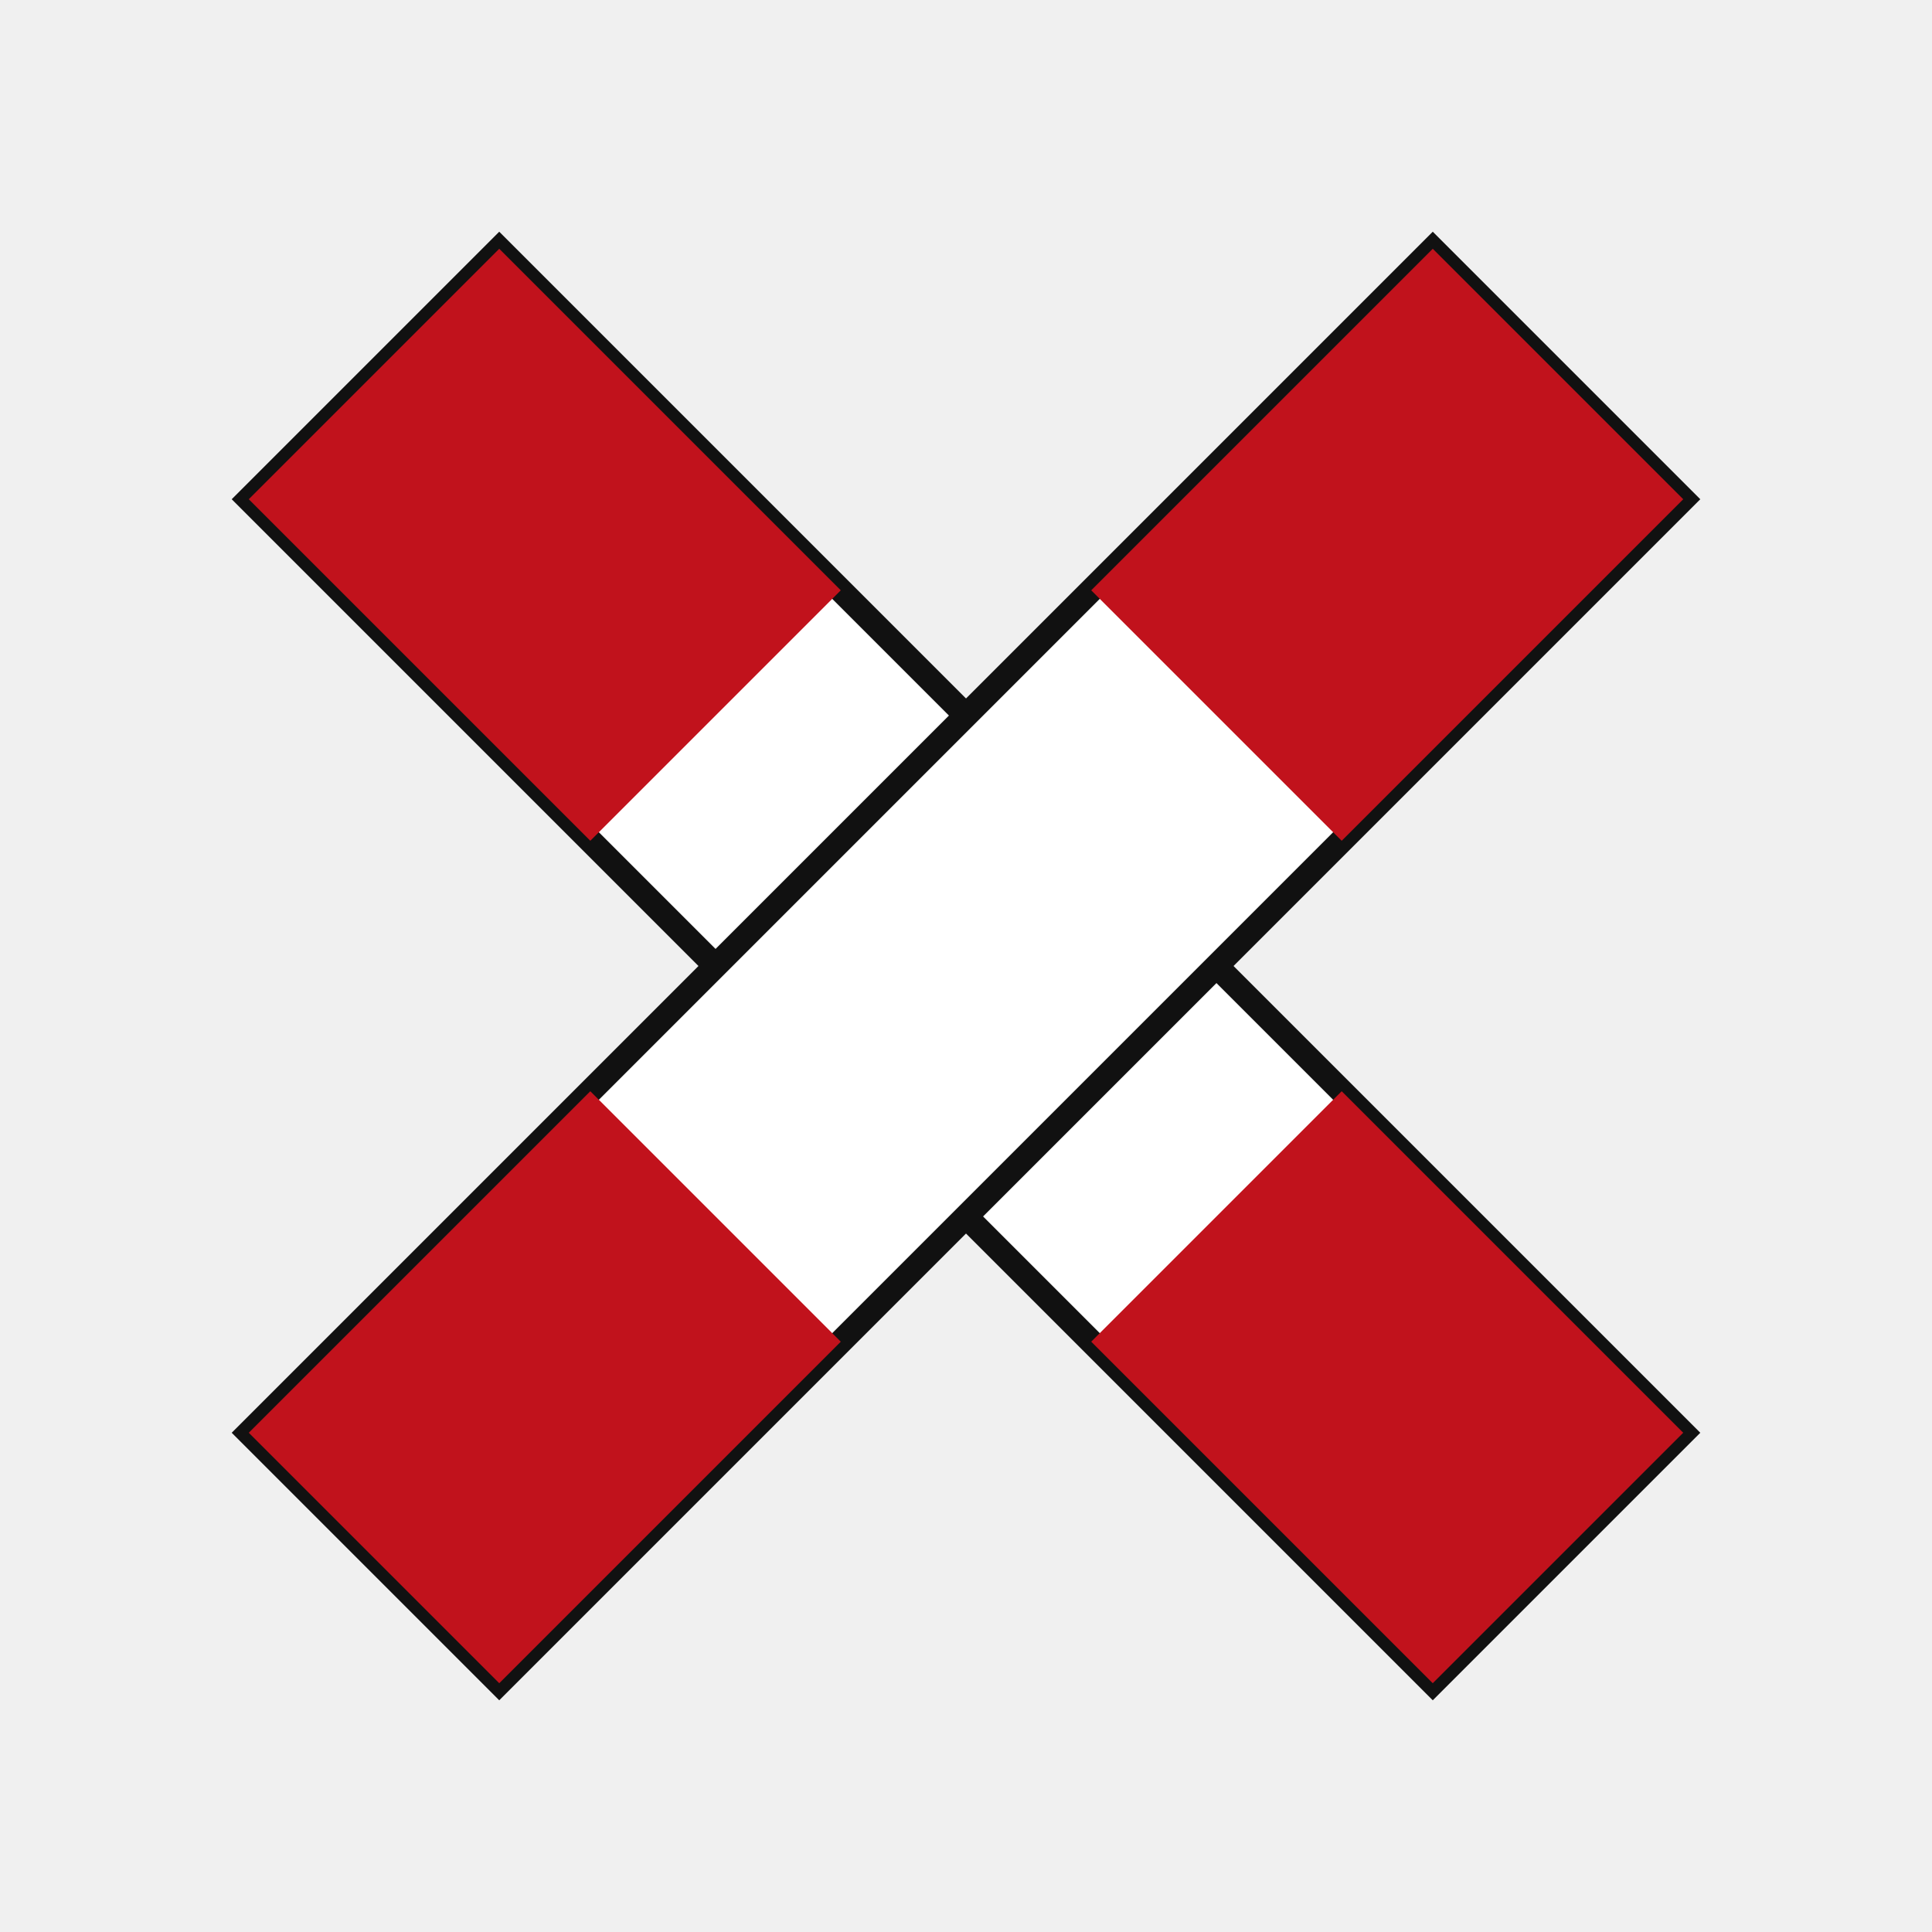
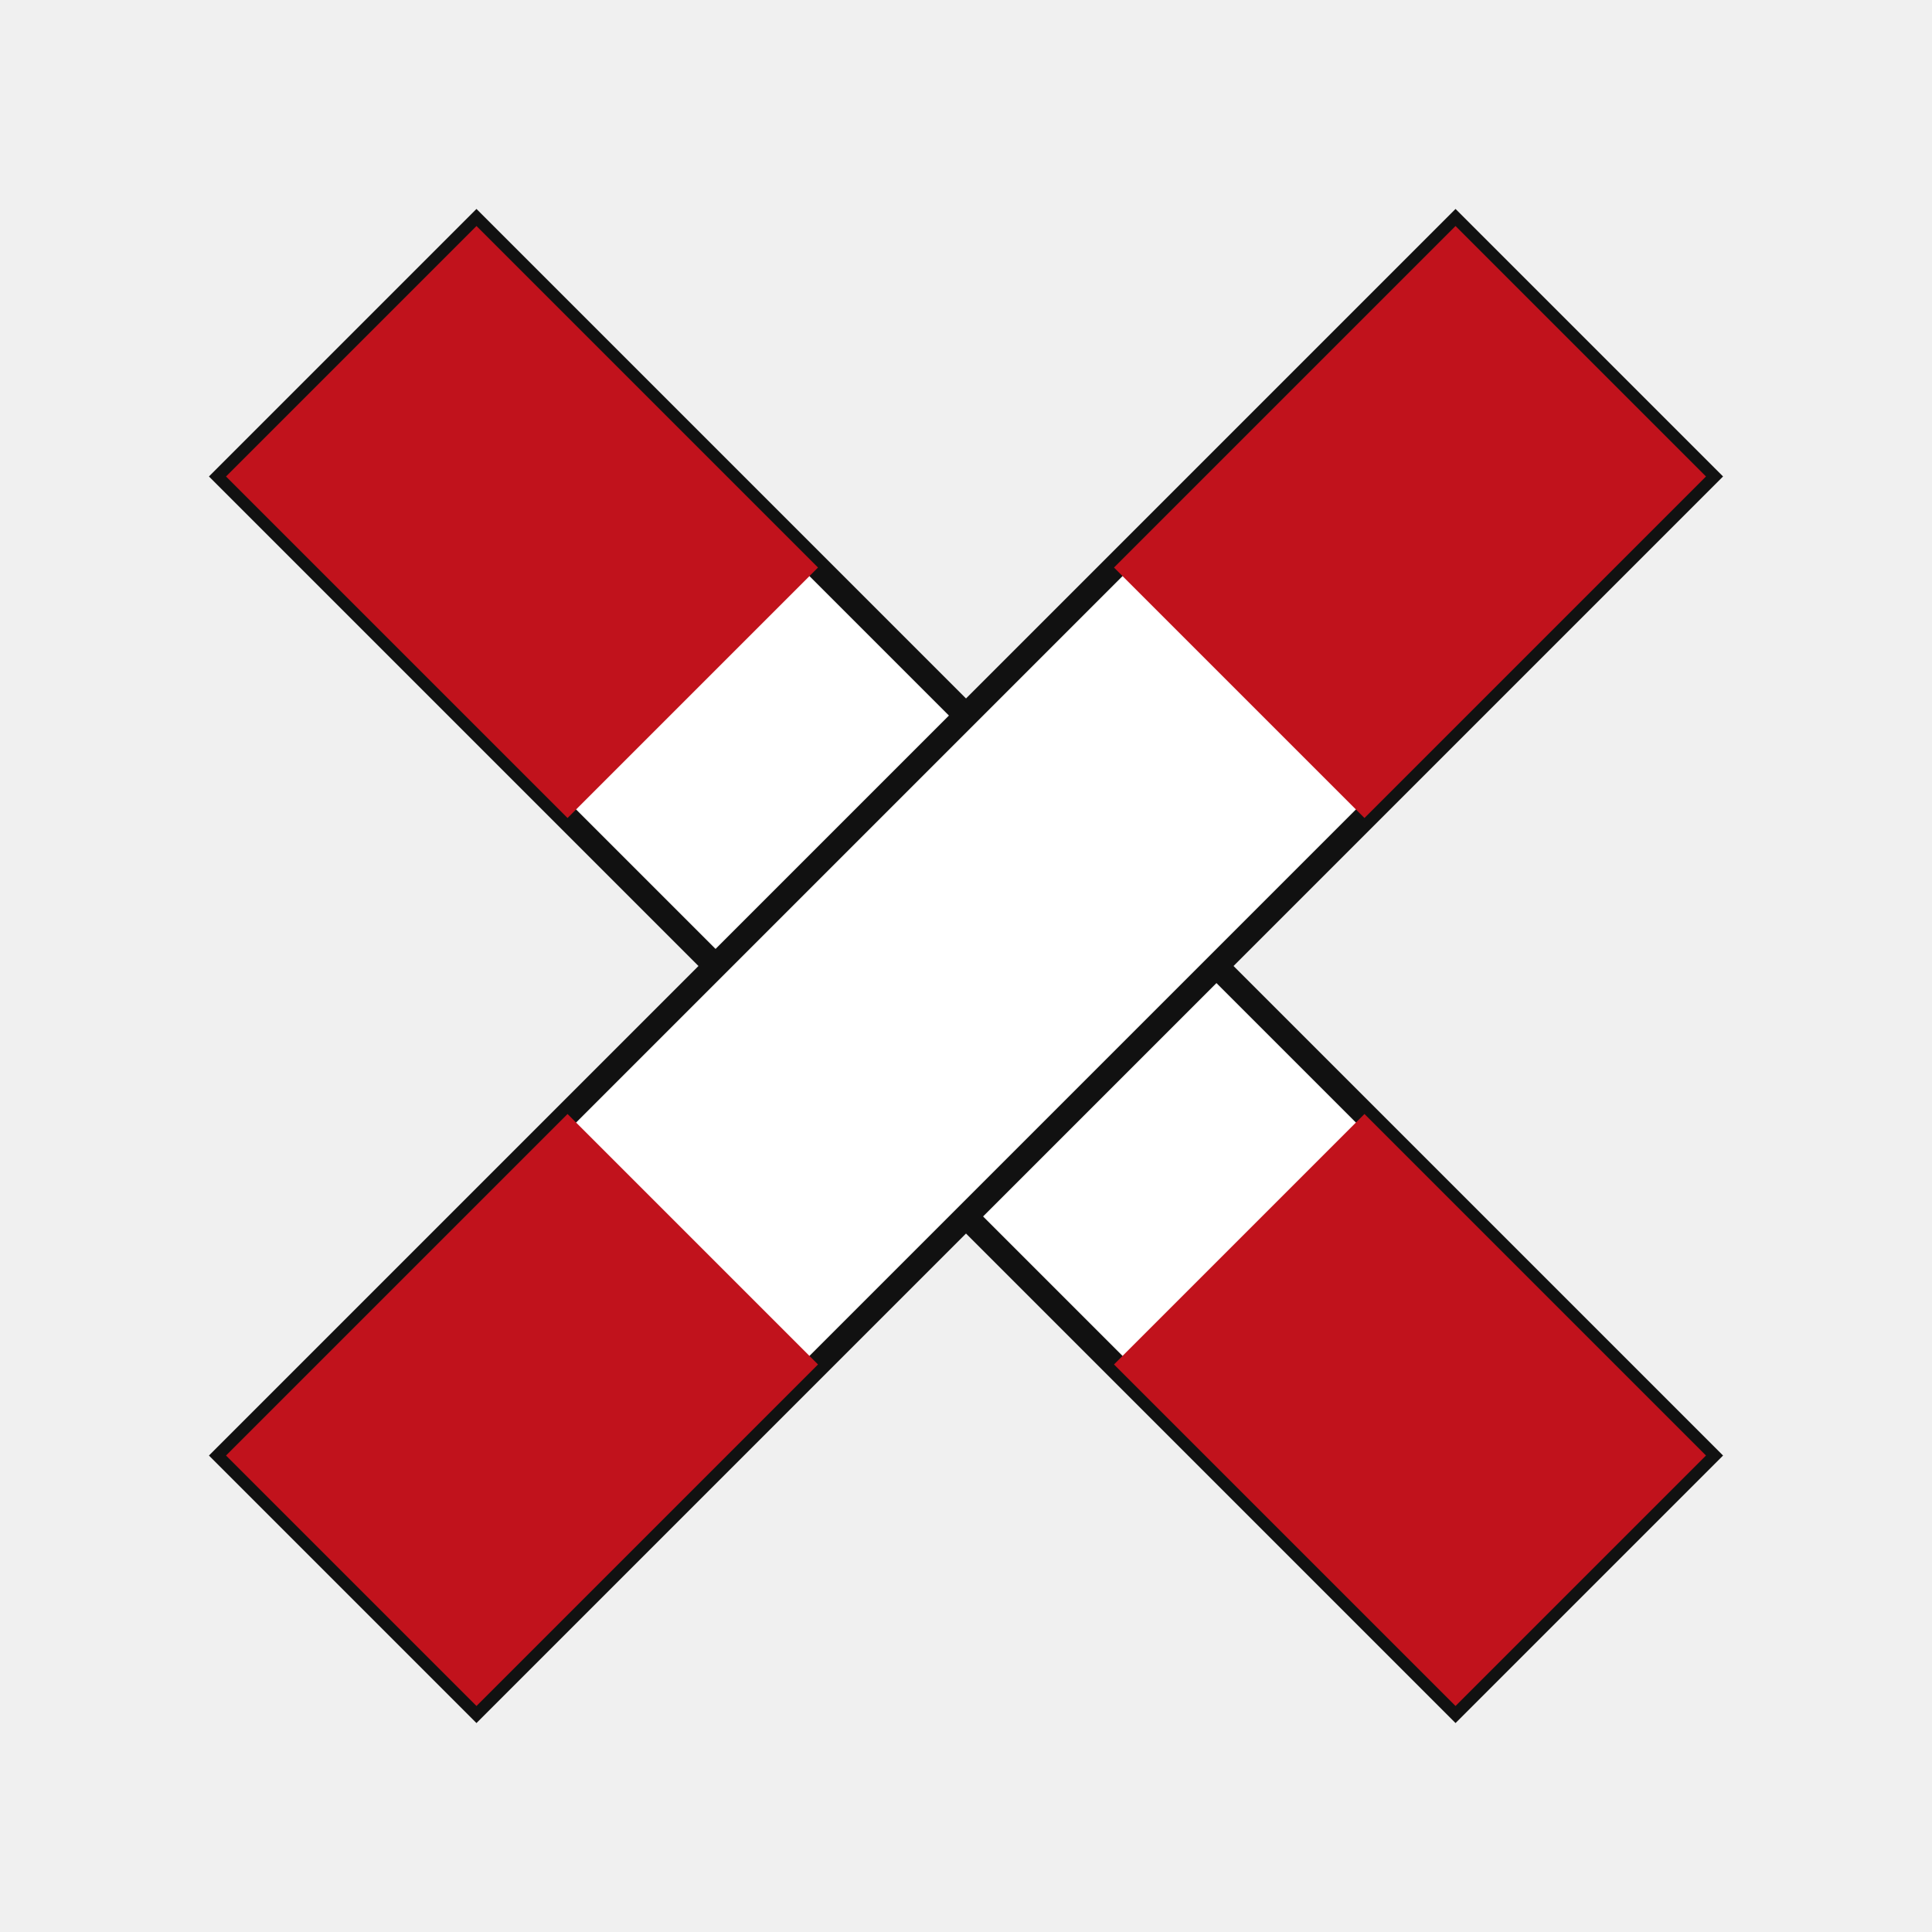
- <svg xmlns="http://www.w3.org/2000/svg" viewBox="0 0 120 120" role="img" aria-label="Zeichen 201 Andreaskreuz">
+ <svg xmlns="http://www.w3.org/2000/svg" viewBox="0 0 120 120" role="img" aria-label="Zeichen 201-50 Andreaskreuz stehend">
  <g transform="rotate(45 60 60)">
-     <rect x="8" y="49" width="104" height="22" fill="#FFFFFF" stroke="#111111" stroke-width="1.5" />
-     <rect x="49" y="8" width="22" height="104" fill="#FFFFFF" stroke="#111111" stroke-width="1.5" />
-     <rect x="8" y="49" width="30" height="22" fill="#C1121C" />
-     <rect x="82" y="49" width="30" height="22" fill="#C1121C" />
-     <rect x="49" y="8" width="22" height="30" fill="#C1121C" />
-     <rect x="49" y="82" width="22" height="30" fill="#C1121C" />
+     <rect x="6" y="49" width="108" height="22" fill="#FFFFFF" stroke="#111111" stroke-width="1.5" />
+     <rect x="6" y="49" width="30" height="22" fill="#C1121C" />
+     <rect x="84" y="49" width="30" height="22" fill="#C1121C" />
+   </g>
+   <g transform="rotate(-45 60 60)">
+     <rect x="6" y="49" width="108" height="22" fill="#FFFFFF" stroke="#111111" stroke-width="1.5" />
+     <rect x="6" y="49" width="30" height="22" fill="#C1121C" />
+     <rect x="84" y="49" width="30" height="22" fill="#C1121C" />
  </g>
</svg>
